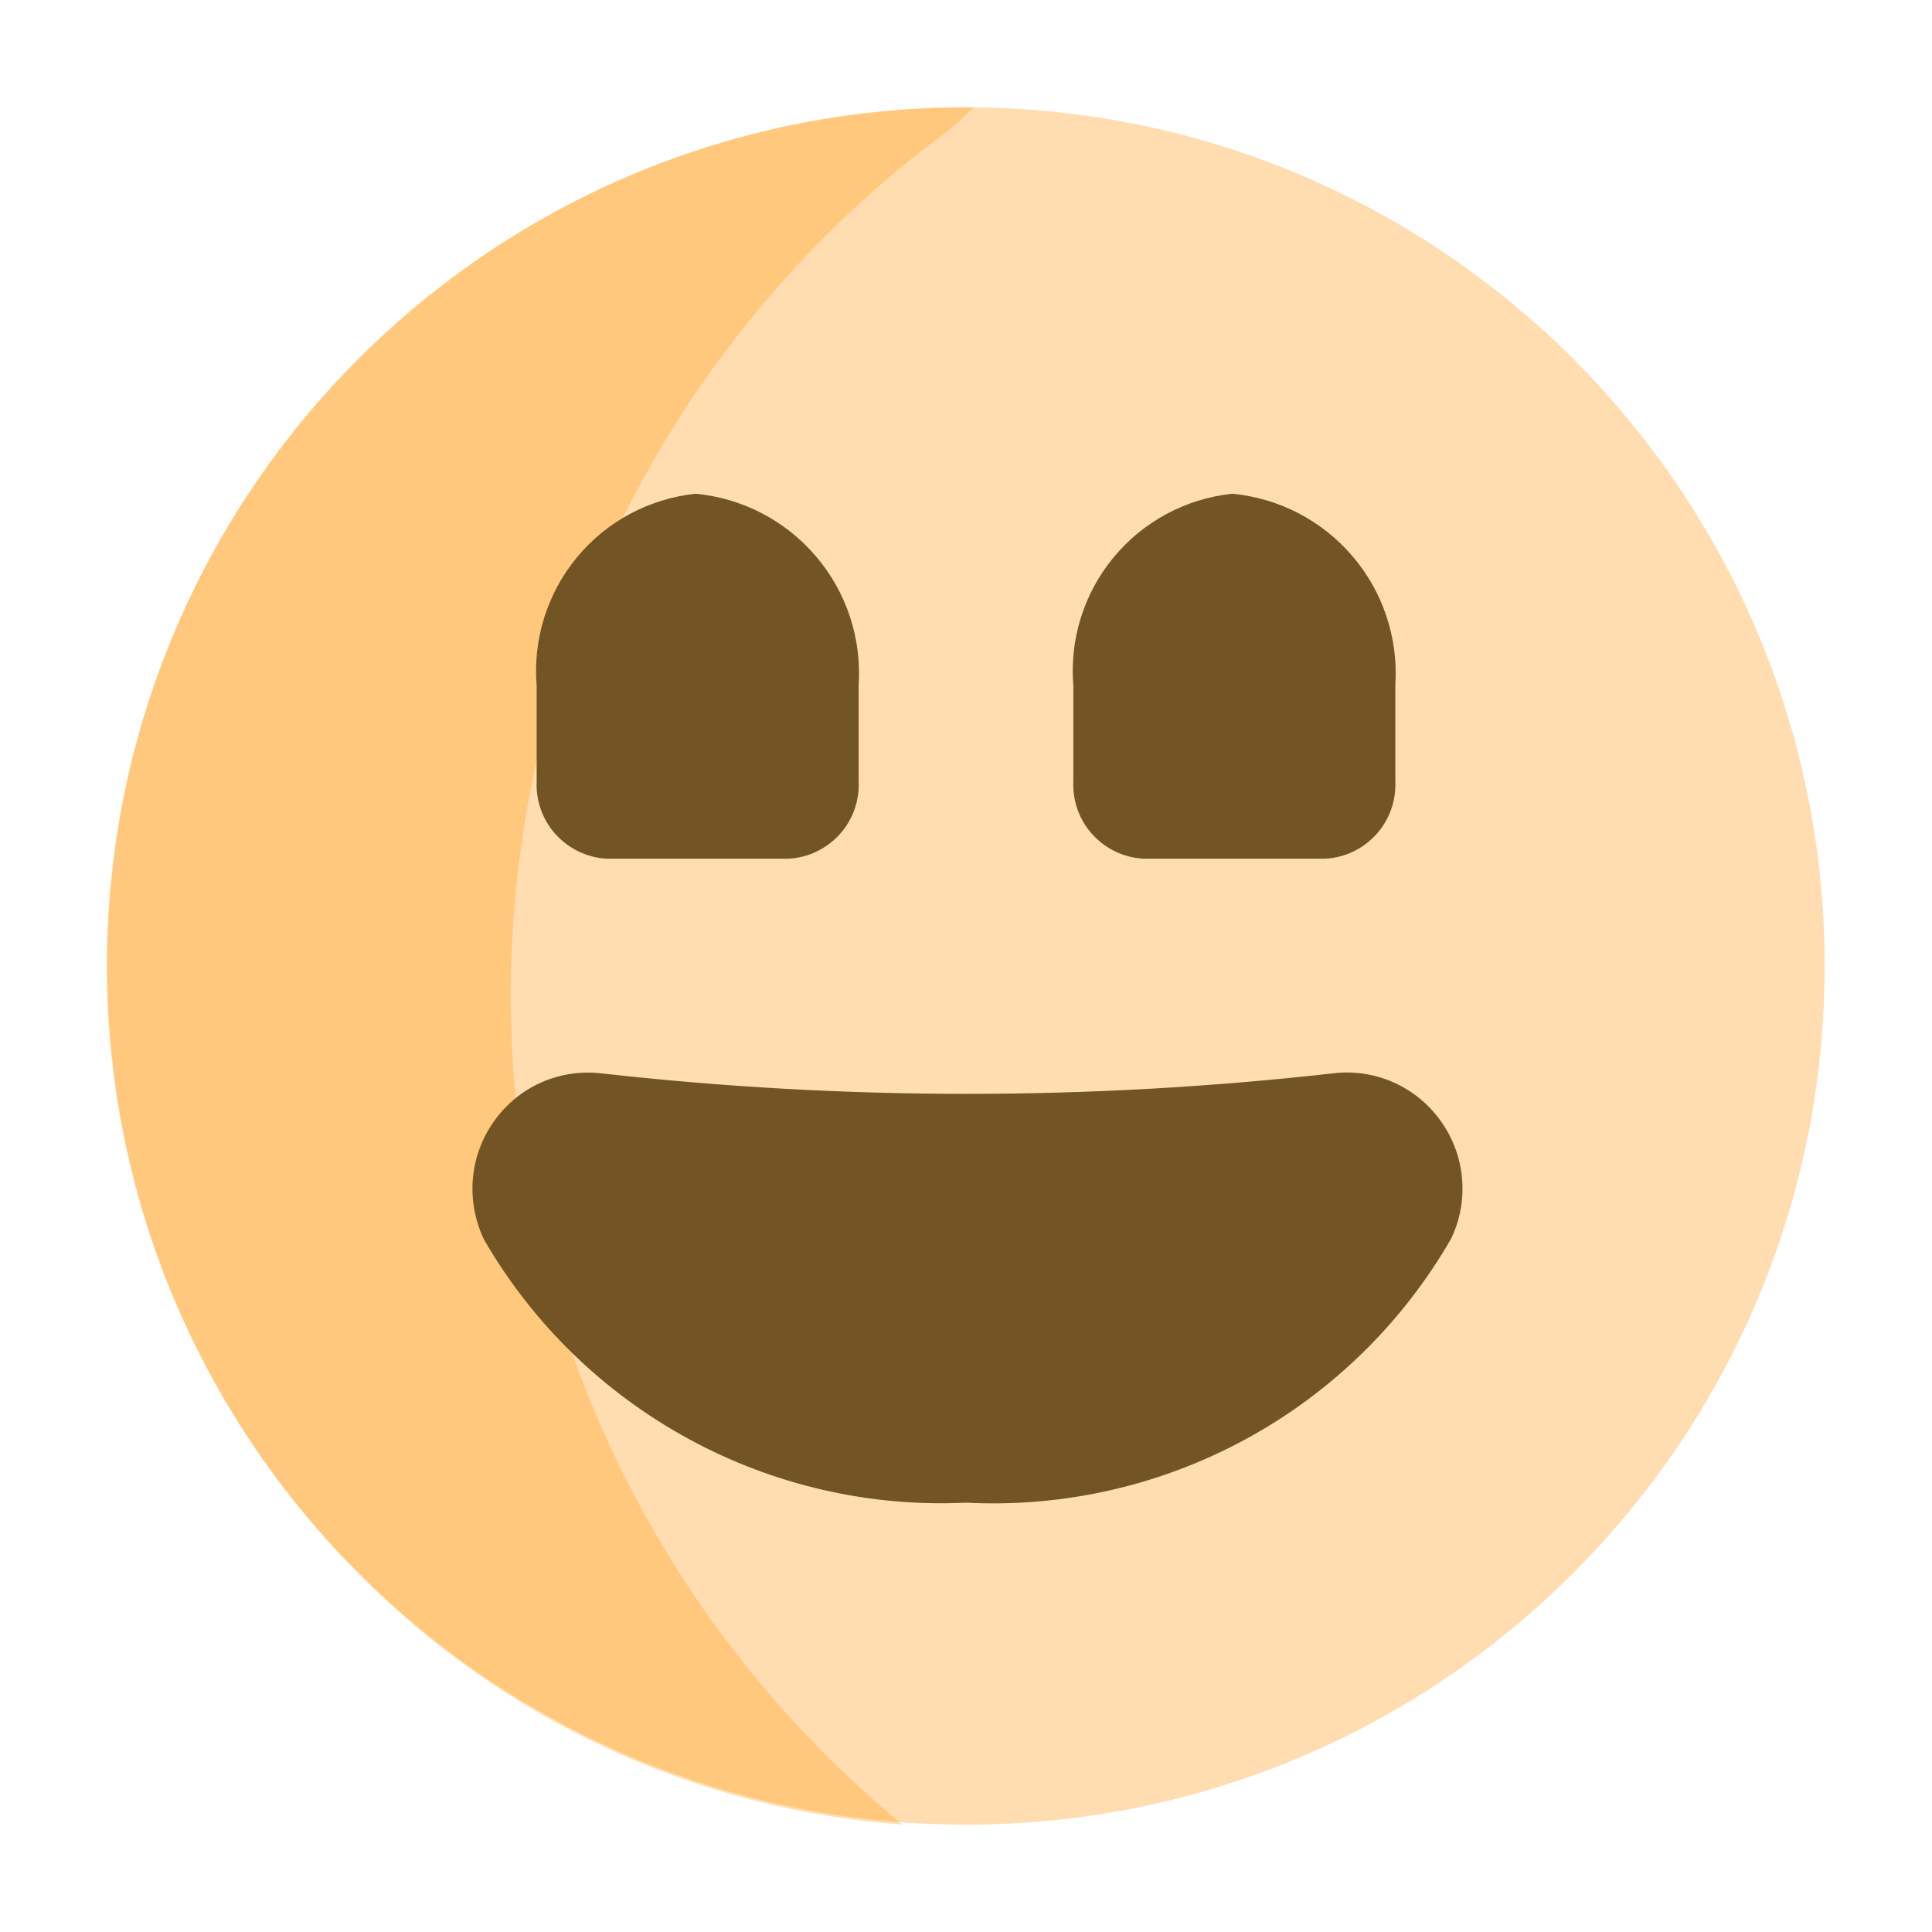
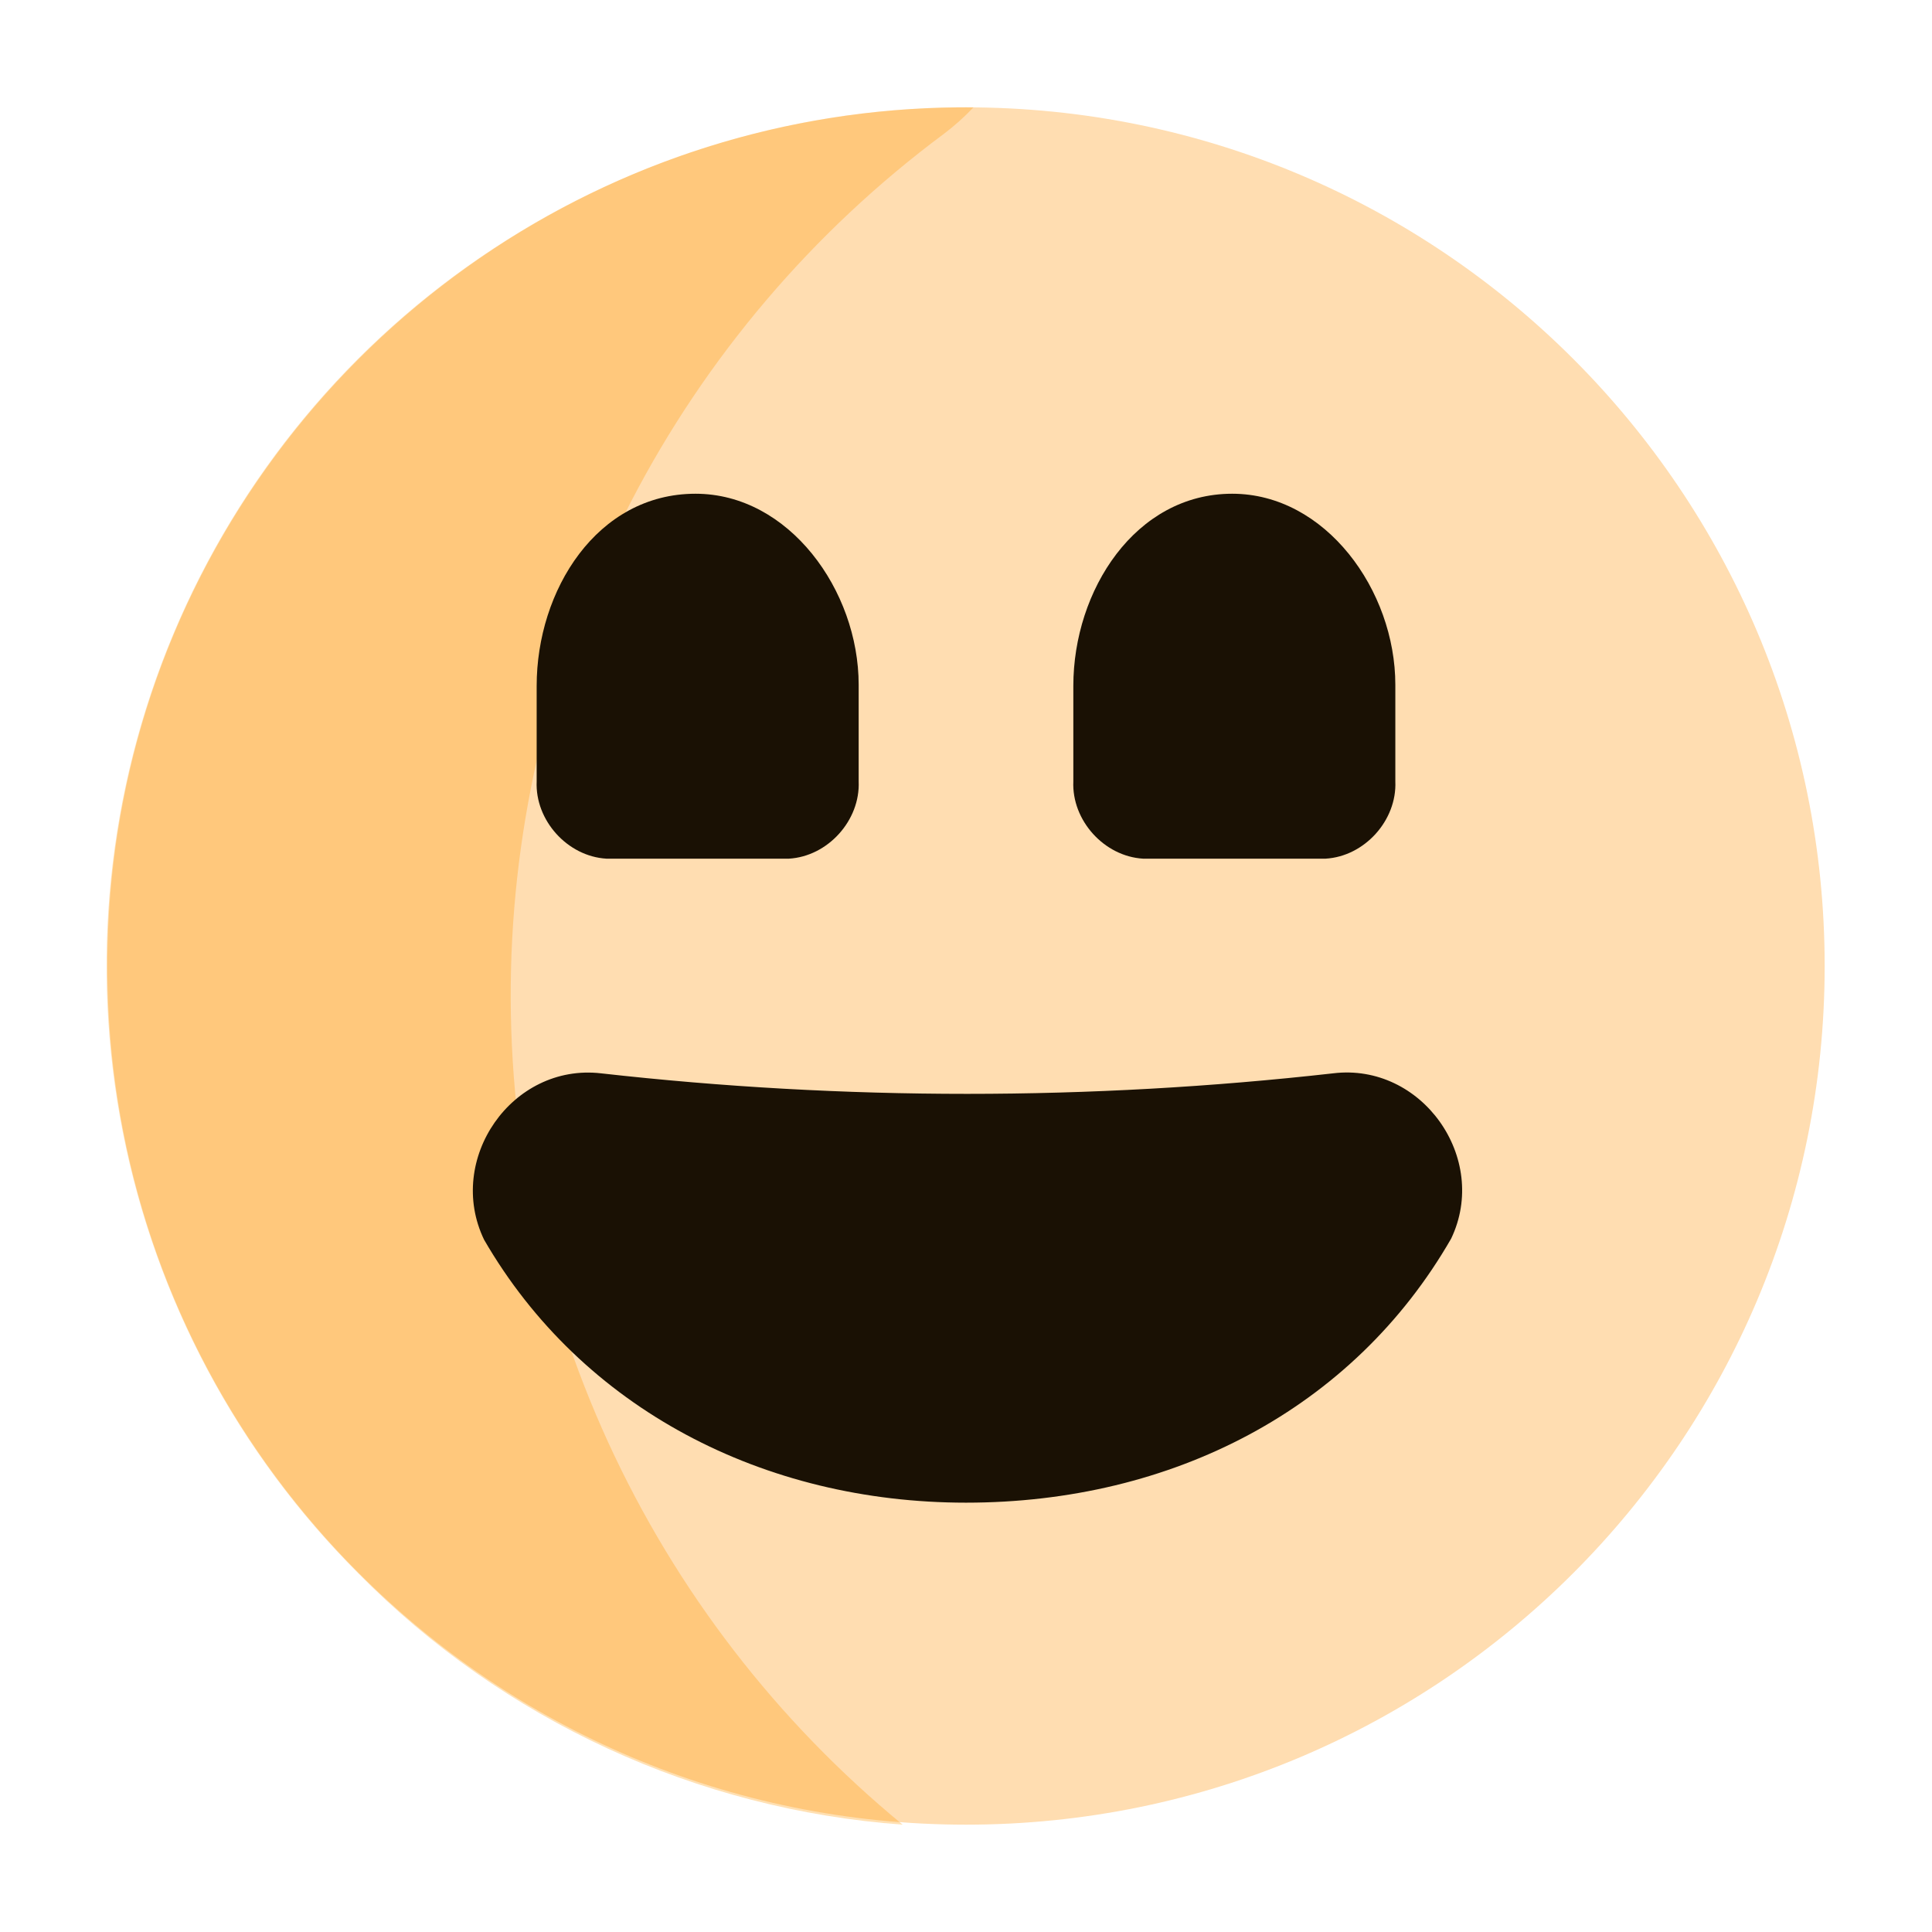
<svg xmlns="http://www.w3.org/2000/svg" width="18" height="18" viewBox="0 0 18 18" fill="none">
  <circle opacity="0.4" cx="9" cy="9" r="8" fill="#FFAA3B" />
  <path opacity="0.3" d="M8.41 17C7.237 16.036 6.299 14.818 5.666 13.437C5.034 12.057 4.725 10.55 4.761 9.032C4.798 7.514 5.18 6.025 5.878 4.676C6.576 3.328 7.572 2.156 8.79 1.25C8.89 1.175 8.984 1.091 9.07 1C7.481 0.985 5.923 1.443 4.596 2.317C3.268 3.19 2.231 4.44 1.616 5.905C1.001 7.371 0.837 8.986 1.144 10.545C1.451 12.104 2.216 13.537 3.34 14.66C4.69 16.029 6.492 16.86 8.41 17Z" fill="#FF9700" />
-   <path d="M13.42 10.44C13.308 10.284 13.156 10.16 12.98 10.083C12.804 10.005 12.611 9.977 12.42 10C10.154 10.255 7.866 10.255 5.6 10C5.408 9.978 5.214 10.008 5.038 10.087C4.862 10.166 4.711 10.292 4.6 10.45C4.488 10.609 4.421 10.794 4.405 10.988C4.39 11.181 4.426 11.375 4.51 11.55C4.962 12.331 5.62 12.972 6.412 13.404C7.203 13.836 8.099 14.043 9 14C9.907 14.047 10.809 13.842 11.607 13.408C12.405 12.974 13.067 12.327 13.52 11.54C13.604 11.365 13.639 11.17 13.621 10.976C13.604 10.783 13.534 10.597 13.42 10.44V10.44Z" fill="#735424" />
-   <path fill-rule="evenodd" clip-rule="evenodd" d="M7.35 8C7.531 7.99 7.701 7.908 7.823 7.773C7.945 7.639 8.008 7.461 8 7.28V6.38C8.028 5.944 7.885 5.514 7.601 5.182C7.317 4.849 6.915 4.641 6.48 4.6C6.048 4.646 5.651 4.858 5.375 5.193C5.098 5.528 4.964 5.957 5 6.39V7.28C4.992 7.461 5.055 7.639 5.177 7.773C5.299 7.908 5.469 7.99 5.65 8H7.35Z" fill="#735424" />
-   <path fill-rule="evenodd" clip-rule="evenodd" d="M12.35 8C12.531 7.99 12.701 7.908 12.823 7.773C12.944 7.639 13.008 7.461 13 7.28V6.38C13.028 5.944 12.885 5.514 12.601 5.182C12.317 4.849 11.915 4.641 11.48 4.6C11.048 4.646 10.652 4.858 10.375 5.193C10.098 5.528 9.964 5.957 10 6.39V7.28C9.992 7.461 10.055 7.639 10.177 7.773C10.299 7.908 10.469 7.99 10.65 8H12.35Z" fill="#735424" />
+   <path d="M7.35 8C7.713 7.979 8.016 7.643 8 7.28V6.38C8 5.5 7.35 4.6 6.48 4.6C5.562 4.6 5 5.5 5 6.39V7.28C4.984 7.643 5.287 7.979 5.65 8H7.35Z" fill="#1A1104" />
+   <path d="M12.42 10C10.154 10.255 7.866 10.255 5.6 10C4.769 9.904 4.15 10.802 4.51 11.55C5.422 13.126 7.117 14 9 14C10.922 14 12.606 13.129 13.52 11.54C13.878 10.791 13.247 9.899 12.42 10Z" fill="#1A1104" />
+   <path d="M12.35 8H10.65C10.287 7.979 9.984 7.643 10 7.28V6.39C10 5.5 10.578 4.6 11.48 4.6C12.35 4.6 13 5.5 13 6.38V7.28C13.016 7.643 12.713 7.979 12.35 8Z" fill="#1A1104" />
</svg>
